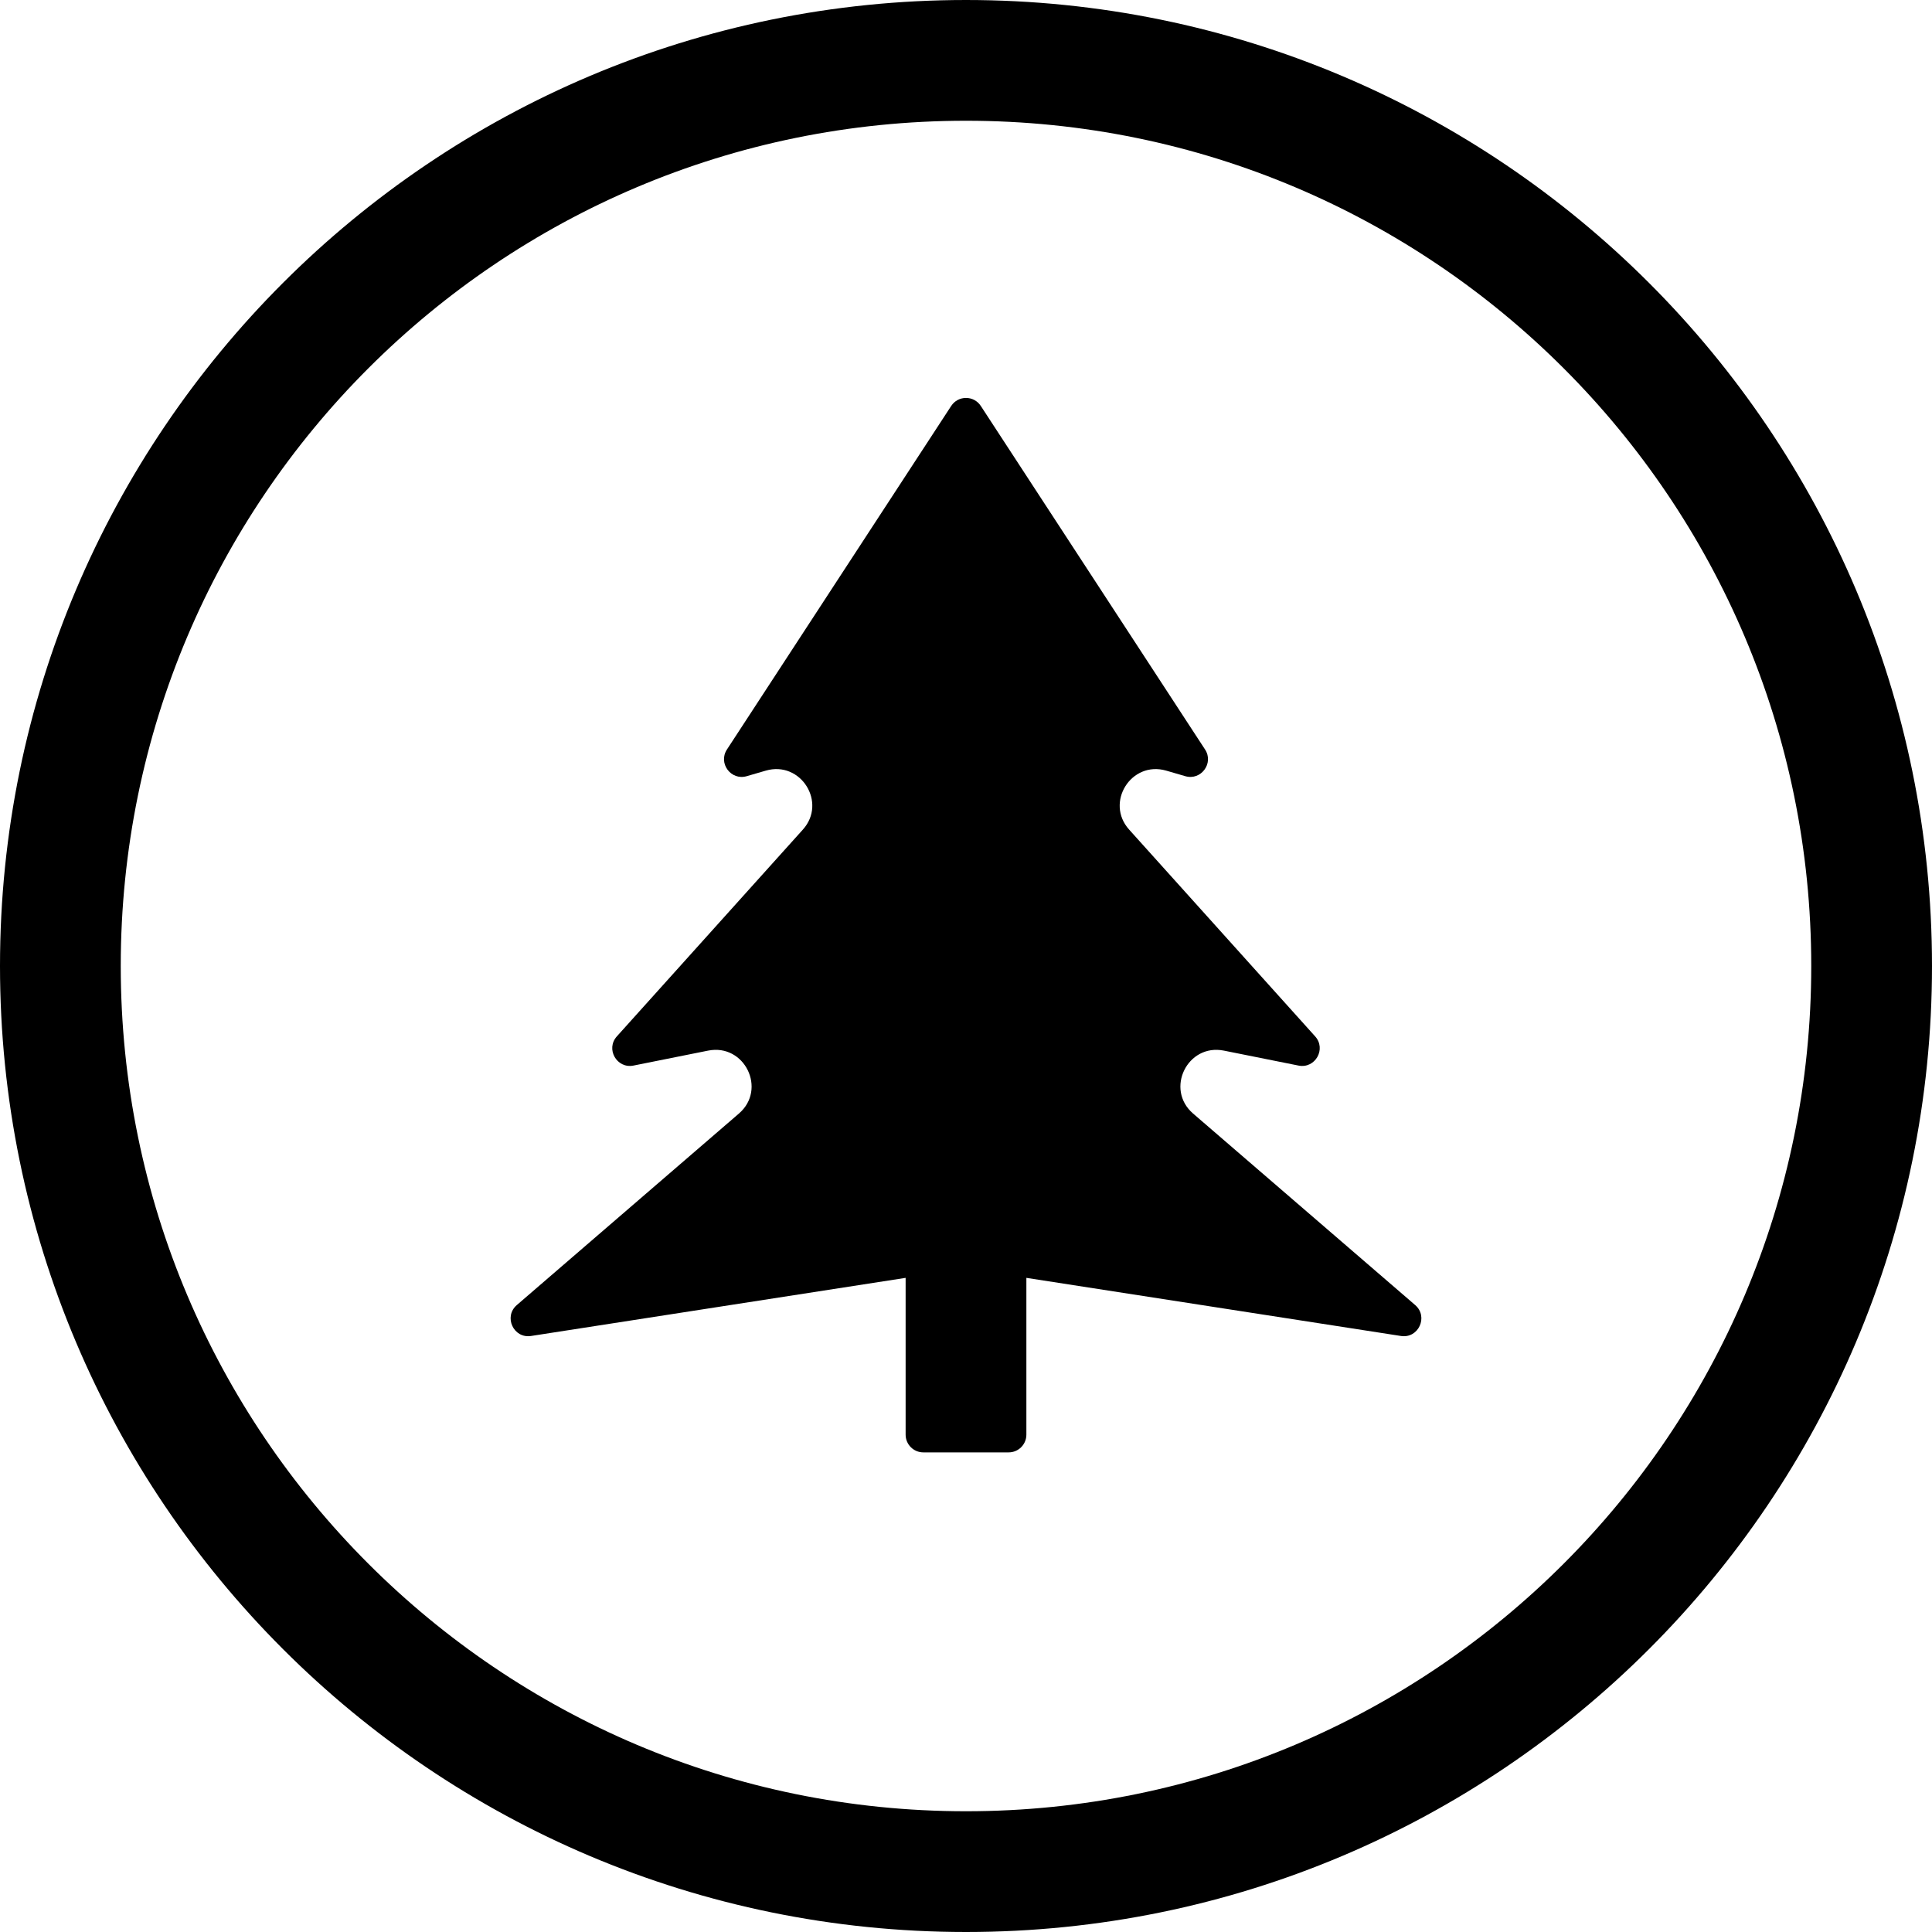
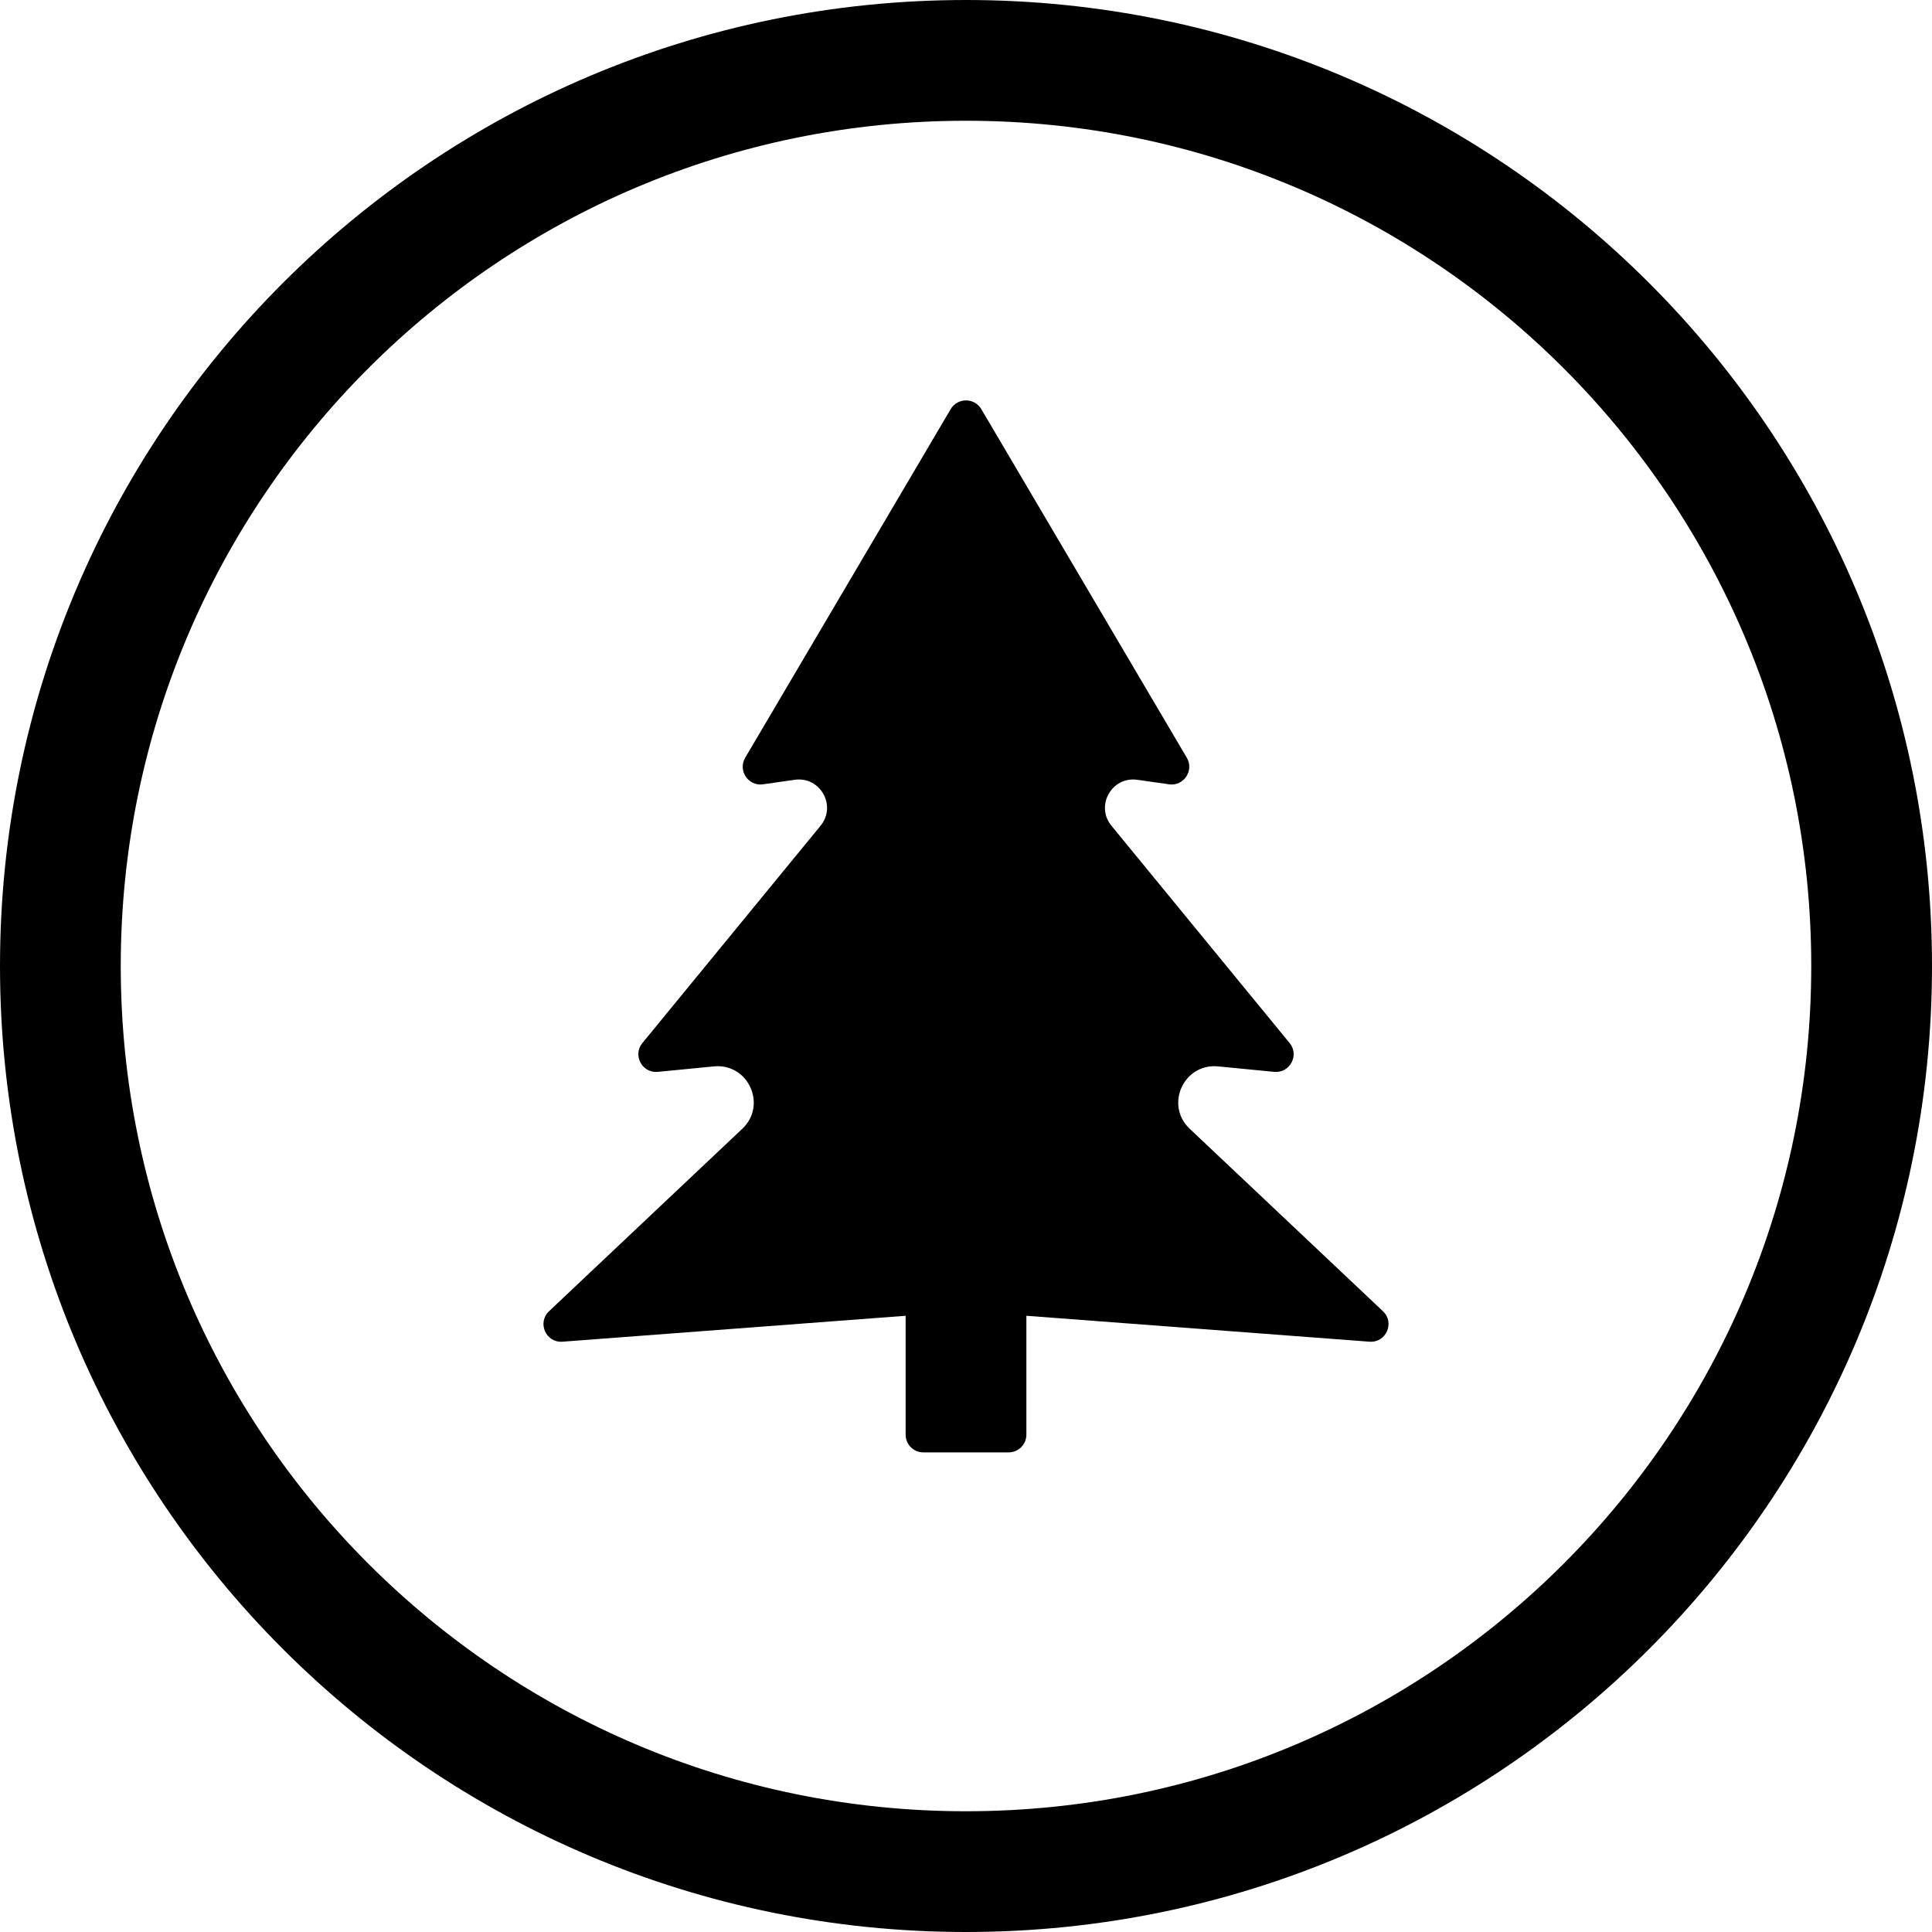
<svg xmlns="http://www.w3.org/2000/svg" width="24" height="24" viewBox="0 0 24 24">
  <circle cx="12" cy="12" r="11.25" fill="none" stroke="currentColor" stroke-width="1.5" />
-   <path fill="currentColor" d="M12.184 5.043L14.97 9.311C15.081 9.481 14.92 9.699 14.724 9.642L14.487 9.573C14.052 9.447 13.724 9.97 14.027 10.306L16.337 12.874C16.479 13.031 16.338 13.278 16.131 13.237L15.203 13.051C14.75 12.961 14.471 13.531 14.821 13.833L17.58 16.212C17.747 16.356 17.621 16.63 17.403 16.596L12.75 15.874L12.75 17.822C12.75 17.943 12.652 18.042 12.53 18.042L11.47 18.042C11.348 18.042 11.25 17.943 11.25 17.822L11.25 15.874L6.597 16.596C6.379 16.63 6.253 16.356 6.42 16.212L9.179 13.833C9.529 13.531 9.25 12.961 8.797 13.051L7.869 13.237C7.662 13.278 7.521 13.031 7.663 12.874L9.973 10.306C10.276 9.97 9.948 9.447 9.513 9.573L9.276 9.642C9.08 9.699 8.919 9.481 9.03 9.311L11.816 5.043C11.903 4.91 12.097 4.91 12.184 5.043Z" />
+   <path fill="currentColor" d="M12.19 5.082L14.743 9.413C14.836 9.572 14.705 9.769 14.522 9.743L14.129 9.687C13.811 9.641 13.603 10.01 13.807 10.258L16.02 12.957C16.144 13.108 16.023 13.334 15.828 13.315L15.131 13.247C14.704 13.206 14.467 13.728 14.779 14.022L17.179 16.288C17.33 16.43 17.219 16.683 17.012 16.667L12.75 16.345L12.75 17.822C12.75 17.943 12.652 18.042 12.53 18.042L11.47 18.042C11.348 18.042 11.25 17.943 11.25 17.822L11.25 16.345L6.988 16.667C6.781 16.683 6.67 16.43 6.821 16.288L9.221 14.022C9.533 13.728 9.296 13.206 8.869 13.247L8.172 13.315C7.977 13.334 7.856 13.108 7.98 12.957L10.193 10.258C10.397 10.01 10.189 9.641 9.871 9.687L9.478 9.743C9.295 9.769 9.164 9.572 9.257 9.413L11.81 5.082C11.896 4.938 12.104 4.938 12.19 5.082Z" />
</svg>
